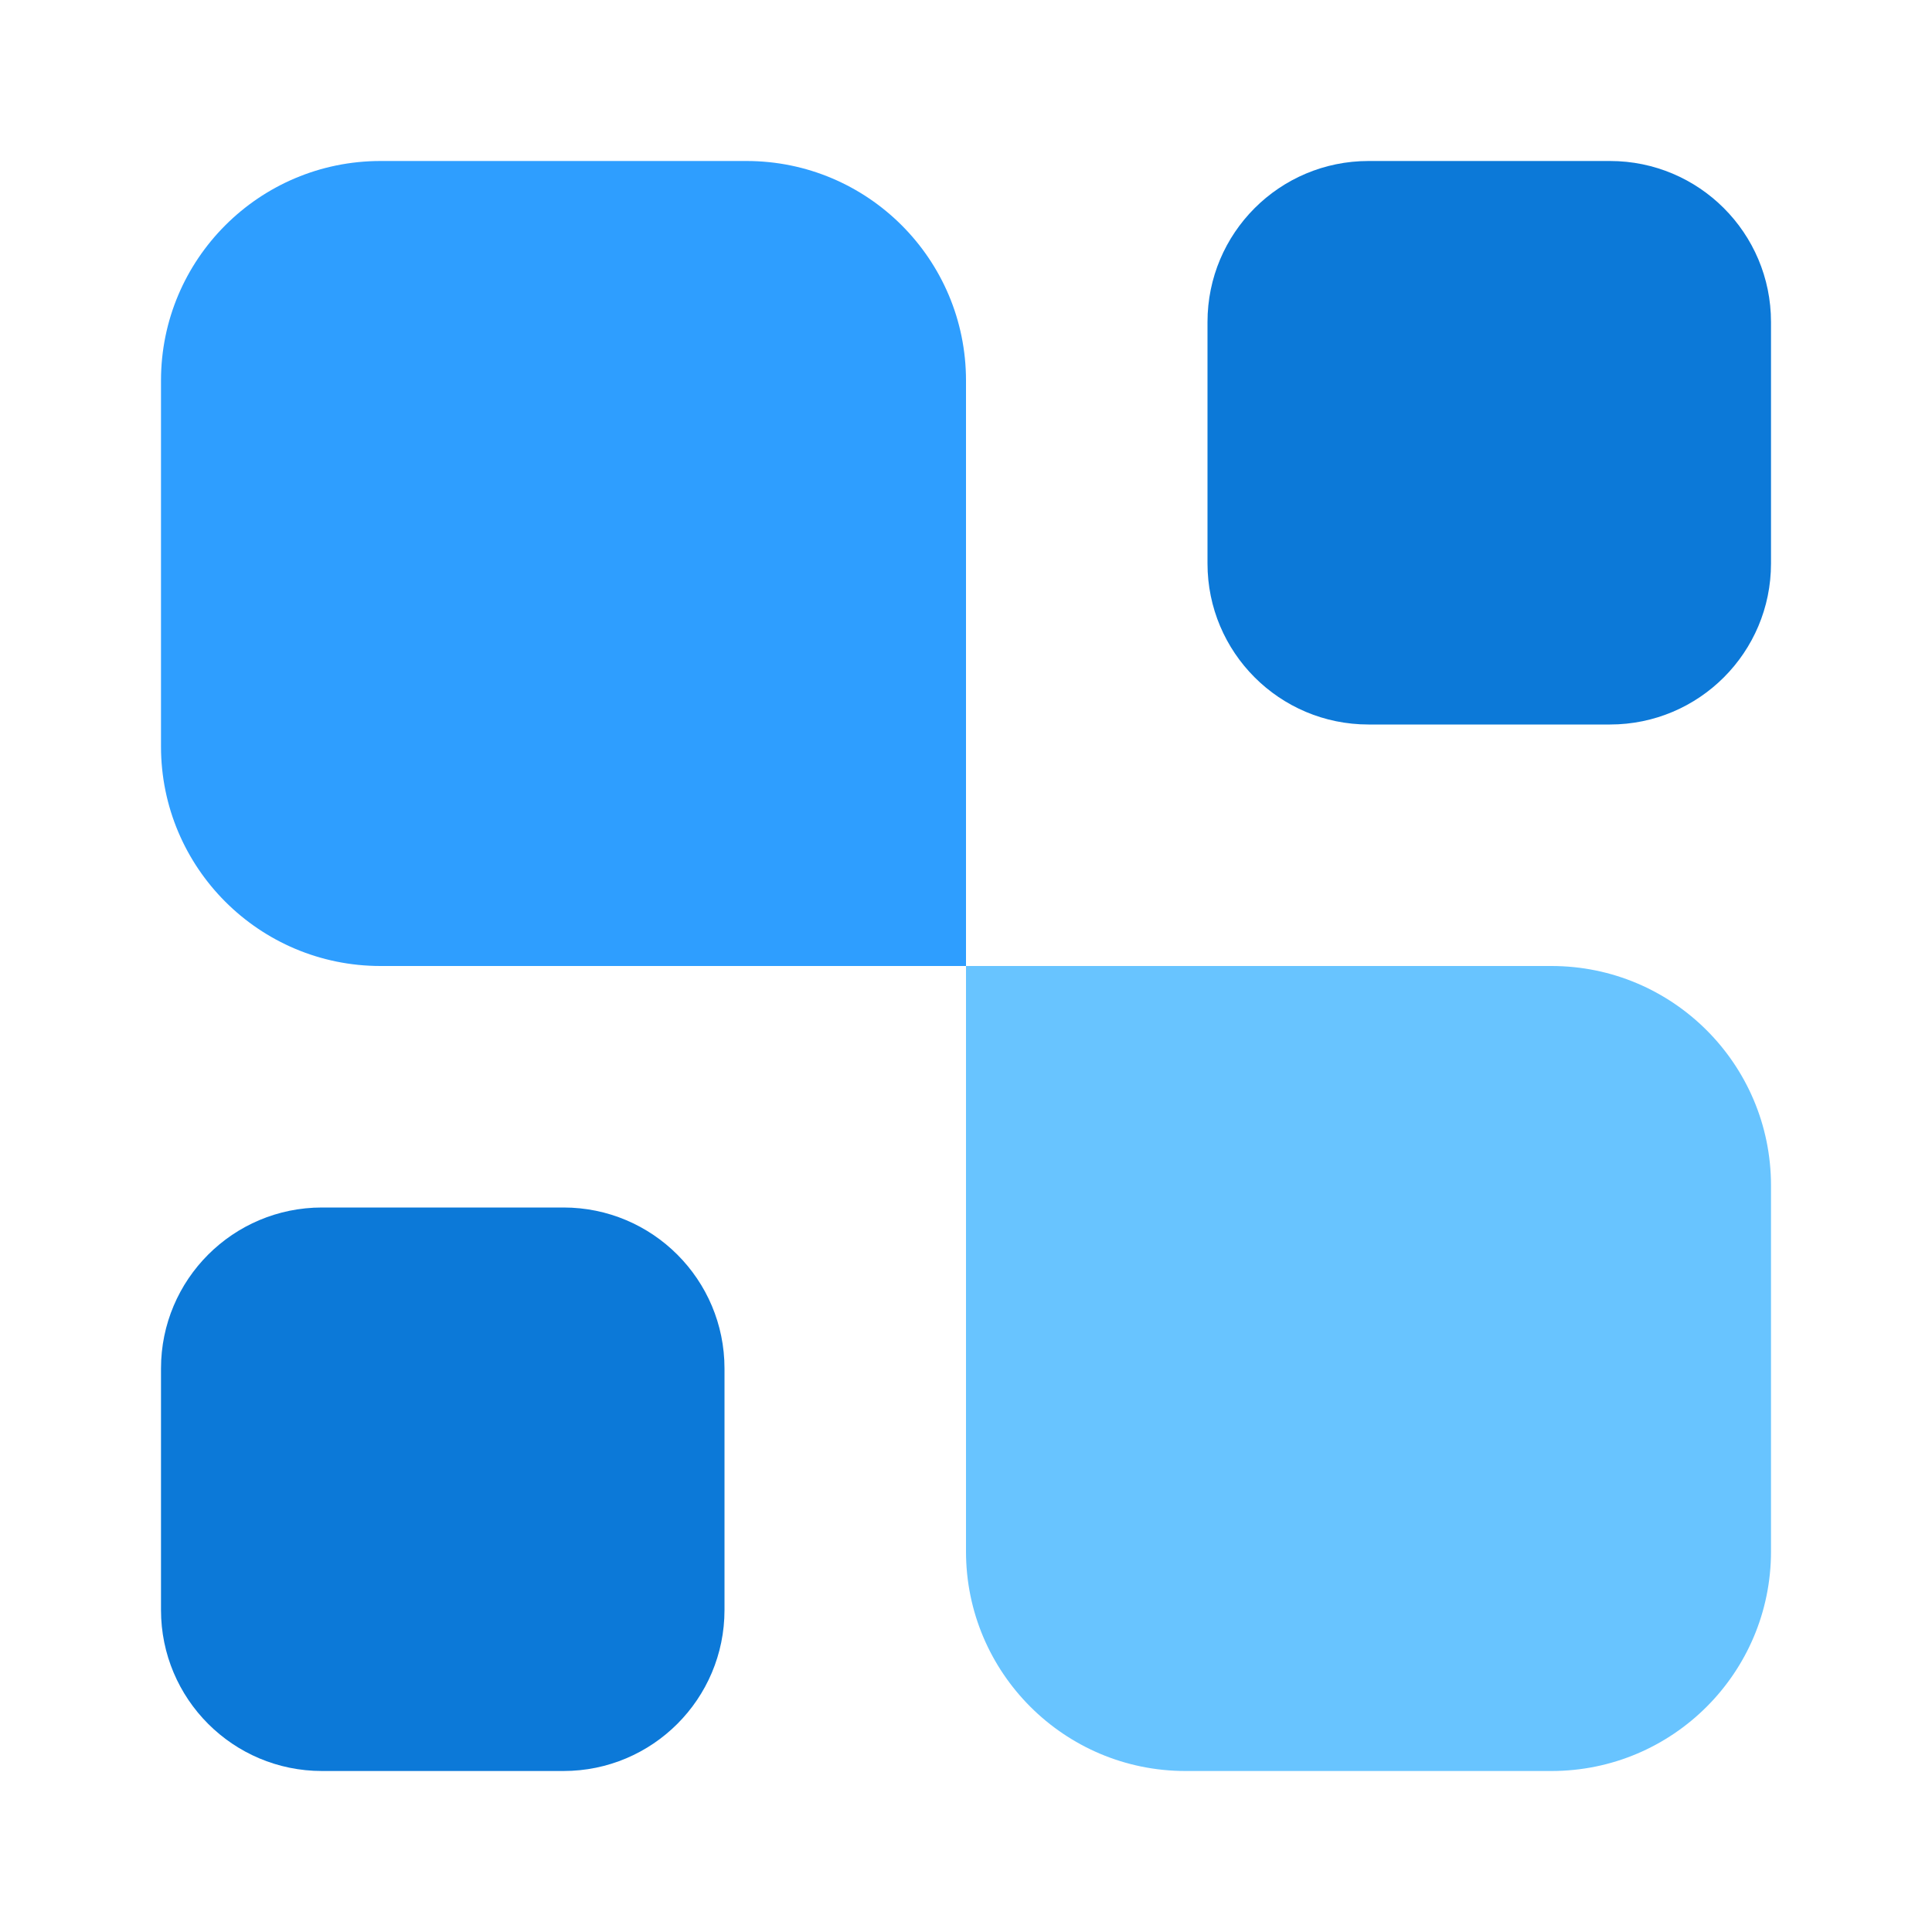
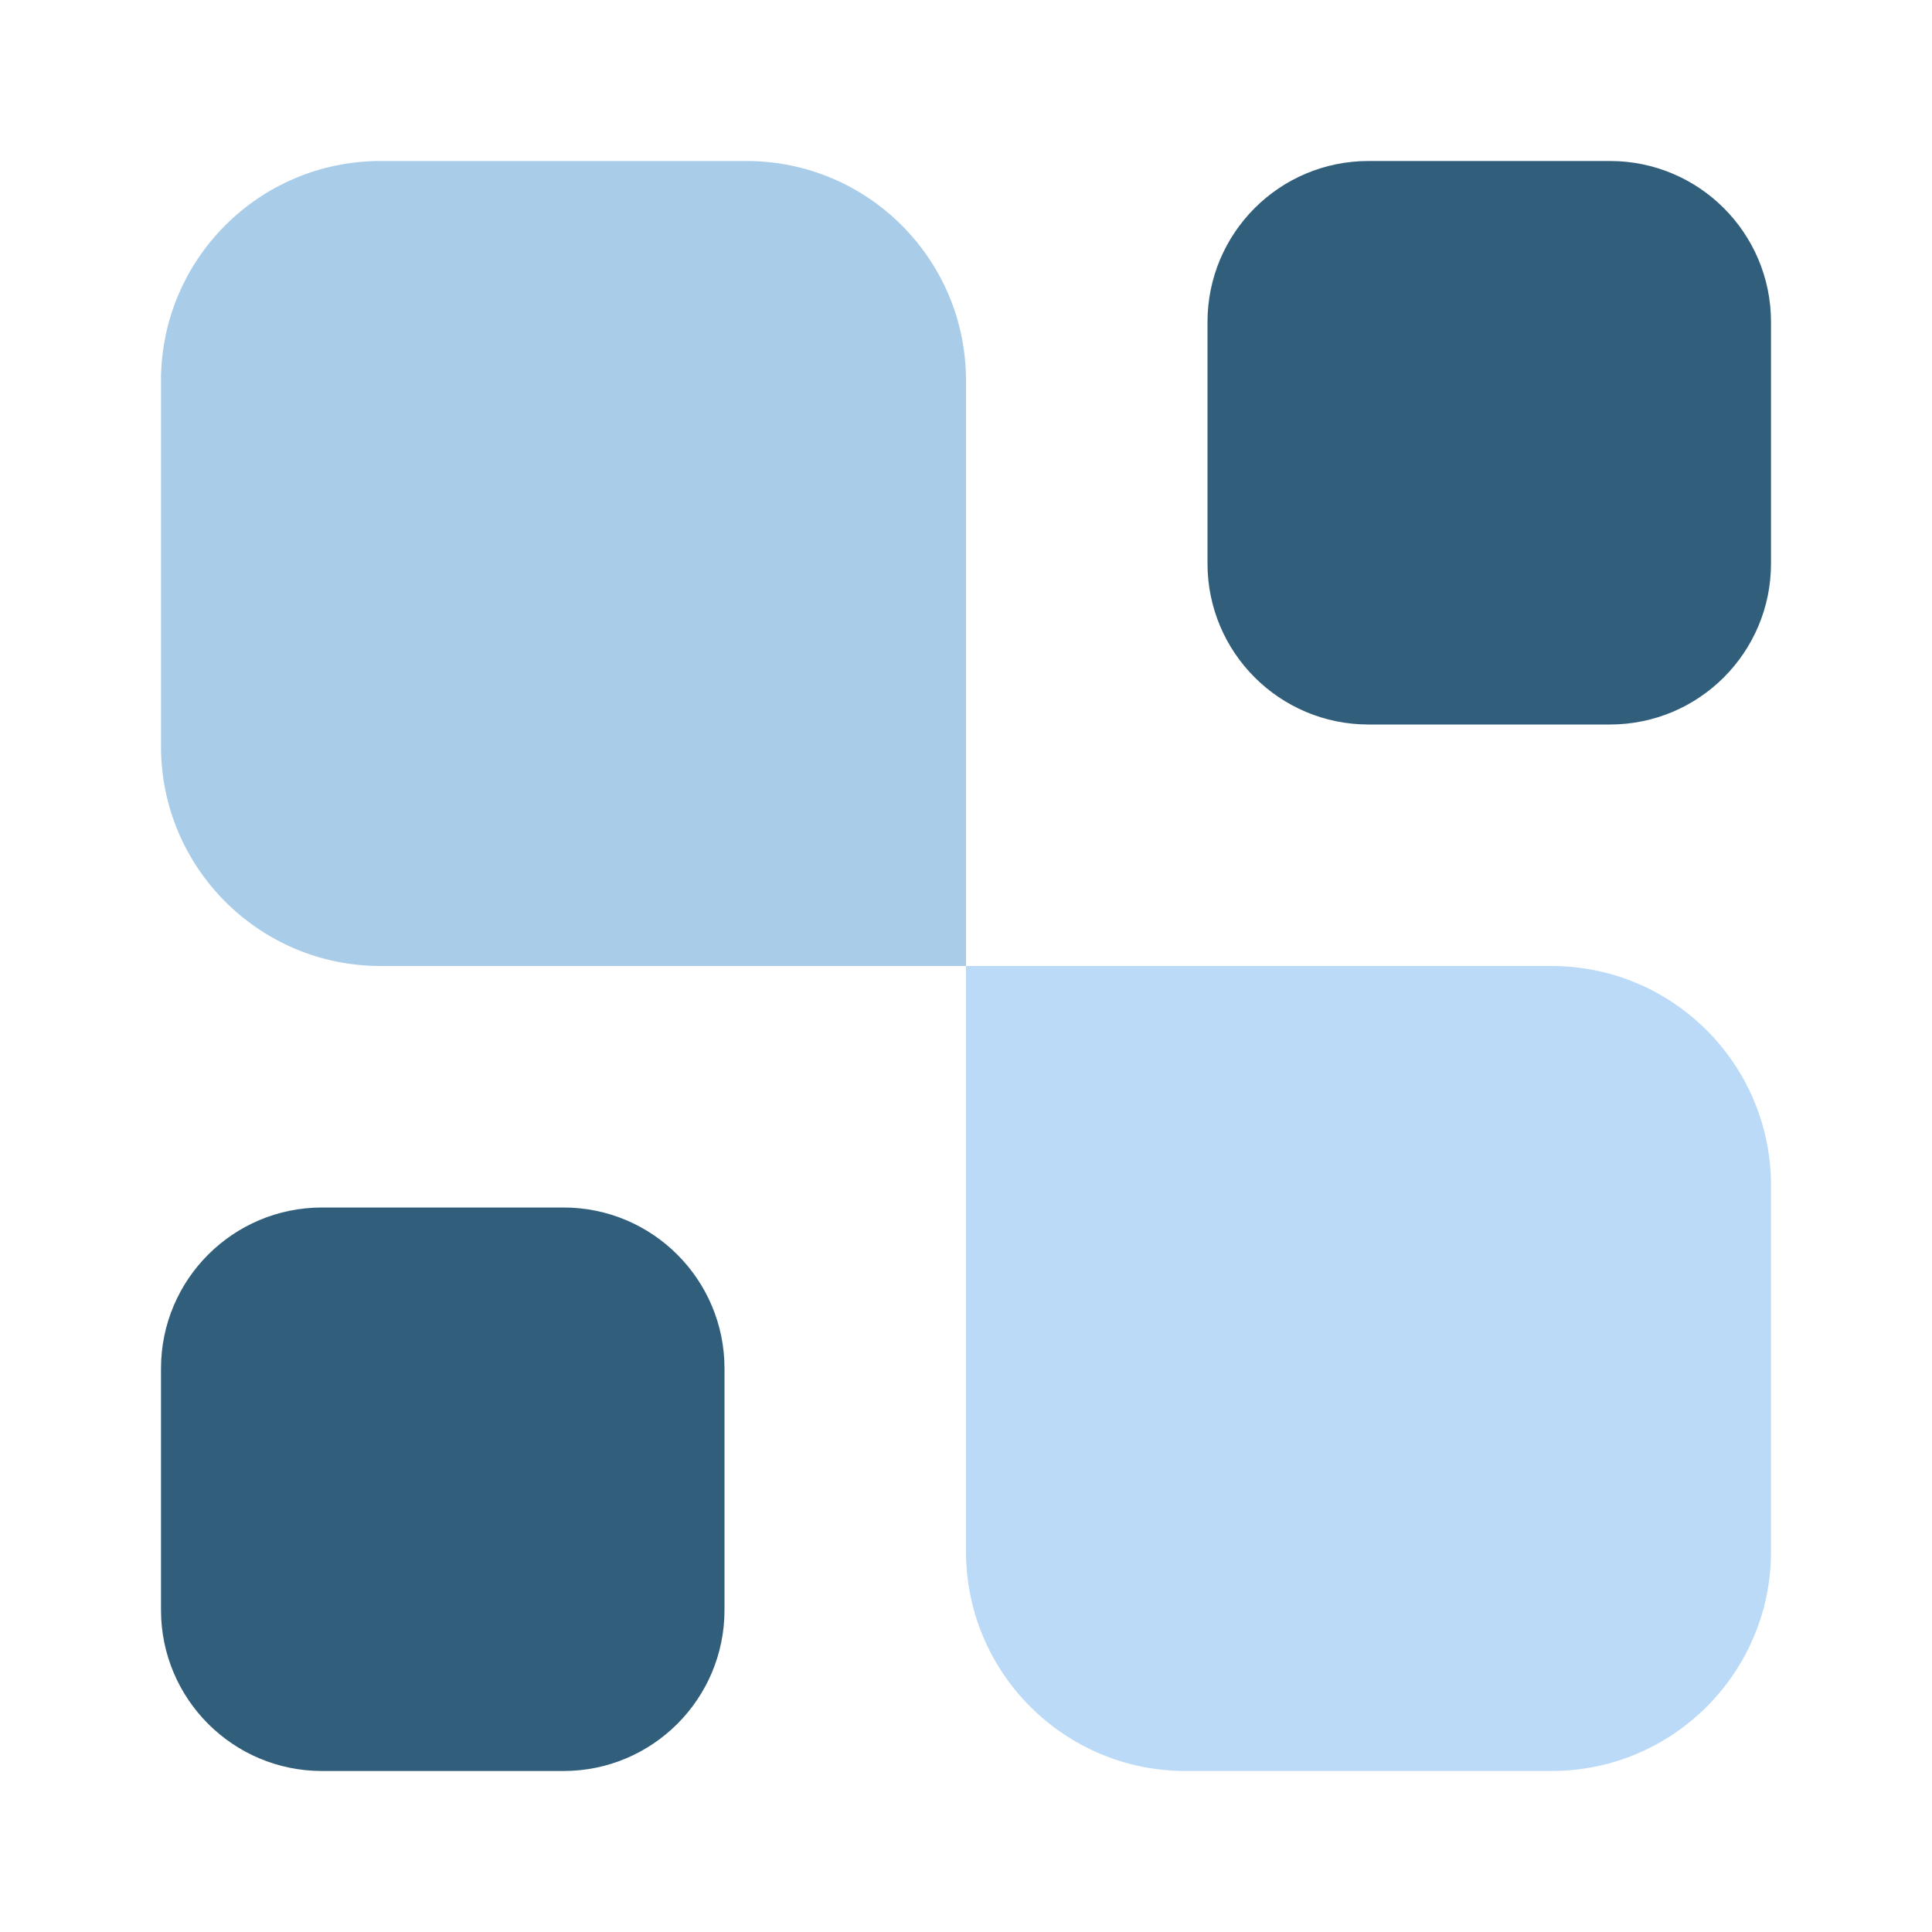
<svg xmlns="http://www.w3.org/2000/svg" width="24" height="24" viewBox="0 0 24 24" fill="none">
-   <path d="M22 19.273C22 20.779 20.779 22 19.273 22H14.727C13.221 22 12 20.779 12 19.273V12H19.273C20.779 12 22 13.221 22 14.727V19.273Z" fill="#68C4FF" />
-   <path d="M20 2C21.105 2 22 2.895 22 4V7C22 8.105 21.105 9 20 9H17C15.895 9 15 8.105 15 7V4C15 2.895 15.895 2 17 2H20Z" fill="#0C79D8" />
-   <path d="M7 15C8.105 15 9 15.895 9 17V20C9 21.105 8.105 22 7 22H4C2.895 22 2 21.105 2 20V17C2 15.895 2.895 15 4 15H7Z" fill="#0C79D8" />
-   <path d="M12 12H4.727C3.221 12 2 10.779 2 9.273V4.727C2 3.221 3.221 2 4.727 2H9.273C10.779 2 12 3.221 12 4.727V12Z" fill="#2E9EFF" />
+   <path d="M22 19.273C22 20.779 20.779 22 19.273 22H14.727C13.221 22 12 20.779 12 19.273V12H19.273C20.779 12 22 13.221 22 14.727V19.273Z" fill="#BADAF7" />
+   <path d="M20 2C21.105 2 22 2.895 22 4V7C22 8.105 21.105 9 20 9H17C15.895 9 15 8.105 15 7V4C15 2.895 15.895 2 17 2H20Z" fill="#315F7B" />
+   <path d="M7 15C8.105 15 9 15.895 9 17V20C9 21.105 8.105 22 7 22H4C2.895 22 2 21.105 2 20V17C2 15.895 2.895 15 4 15H7Z" fill="#315F7B" />
+   <path d="M12 12H4.727C3.221 12 2 10.779 2 9.273V4.727C2 3.221 3.221 2 4.727 2H9.273C10.779 2 12 3.221 12 4.727V12Z" fill="#A9CDE8" />
</svg>
